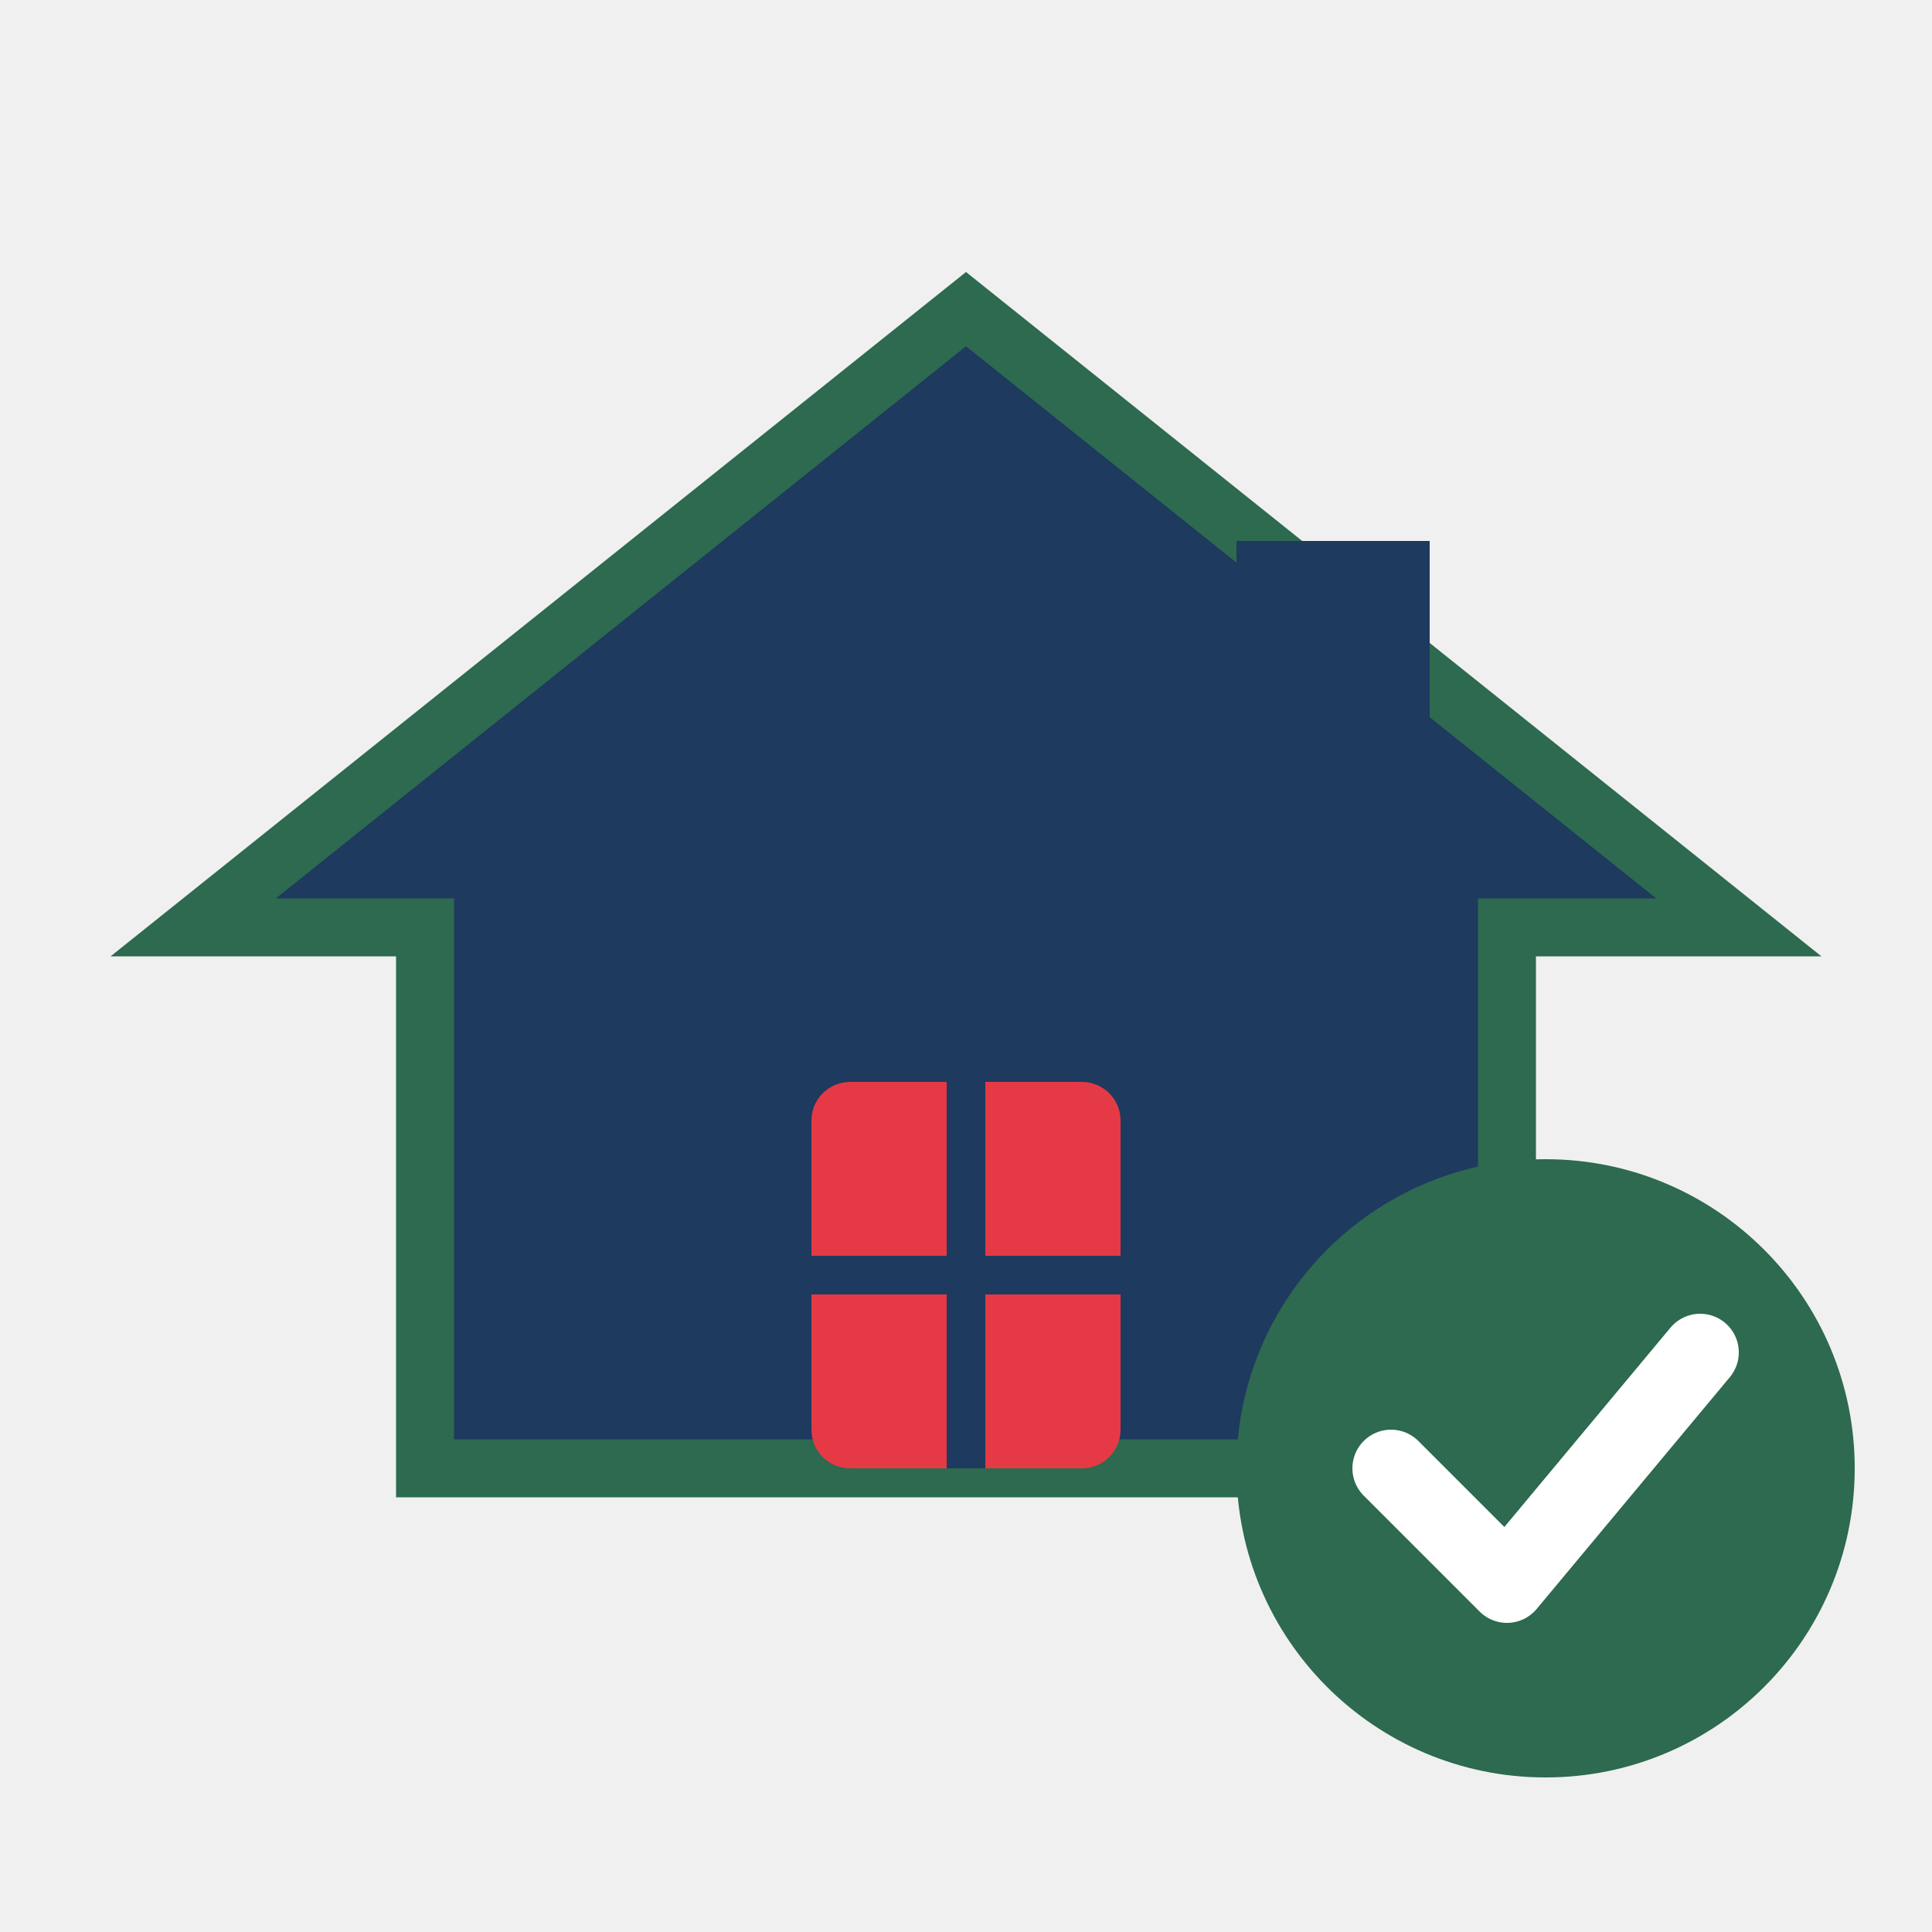
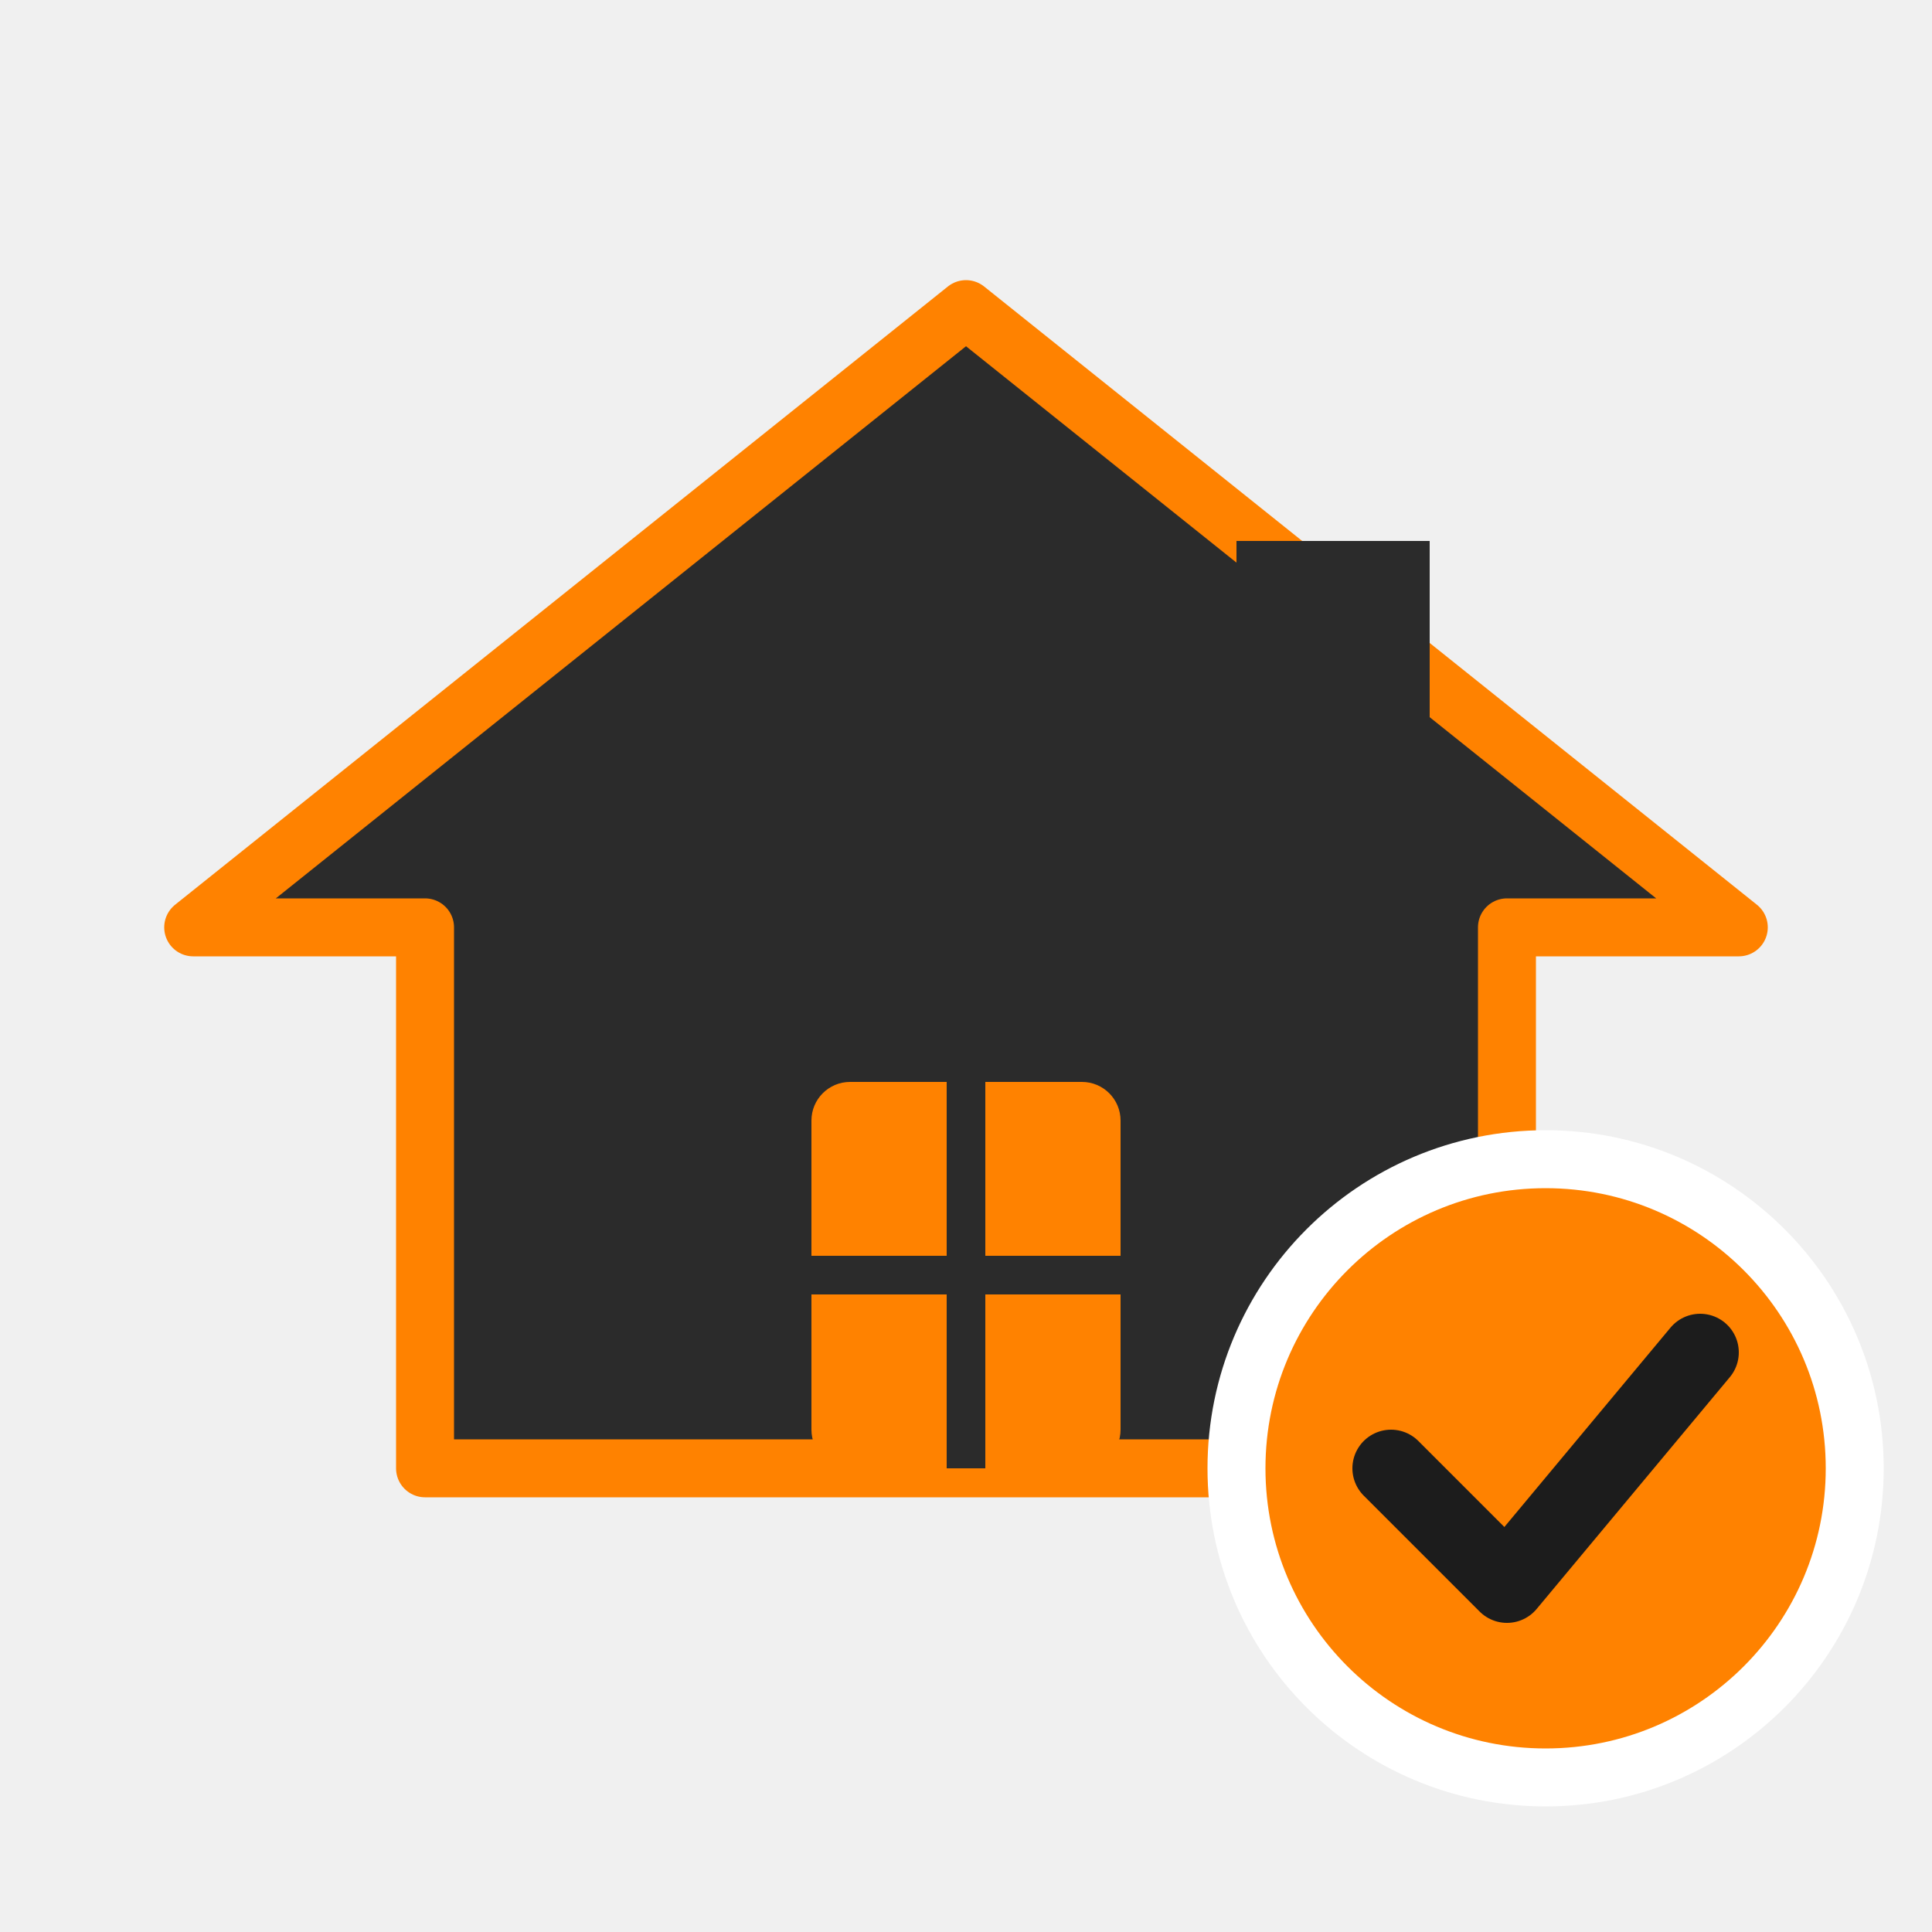
<svg xmlns="http://www.w3.org/2000/svg" viewBox="0 0 50 50" fill="none">
-   <path d="M25 8L5 24h6v14h28V24h6L25 8z" fill="#1e3a5f" />
-   <path d="M25 8L5 24h6v14h28V24h6L25 8z" stroke="#2d6a4f" stroke-width="1.5" fill="none" />
-   <rect x="32" y="14" width="5" height="10" fill="#1e3a5f" />
-   <rect x="21" y="28" width="8" height="10" fill="#e63946" rx="1" />
-   <line x1="25" y1="28" x2="25" y2="38" stroke="#1e3a5f" stroke-width="1" />
-   <line x1="21" y1="33" x2="29" y2="33" stroke="#1e3a5f" stroke-width="1" />
-   <circle cx="40" cy="38" r="8" fill="#2d6a4f" />
-   <path d="M36 38l3 3 5-6" stroke="white" stroke-width="2" stroke-linecap="round" stroke-linejoin="round" fill="none" />
+   <path d="M25 8L5 24h6v14h28V24h6L25 8z" fill="#2B2B2B" />
+   <path d="M25 8L5 24h6v14h28V24h6L25 8z" stroke="#FF8200" stroke-width="1.5" fill="none" stroke-linejoin="round" />
+   <rect x="32" y="14" width="5" height="10" fill="#2B2B2B" />
+   <rect x="21" y="28" width="8" height="10" fill="#FF8200" rx="1" />
+   <line x1="25" y1="28" x2="25" y2="38" stroke="#2B2B2B" stroke-width="1" />
+   <line x1="21" y1="33" x2="29" y2="33" stroke="#2B2B2B" stroke-width="1" />
+   <circle cx="40" cy="38" r="8" fill="#FF8200" stroke="#fff" stroke-width="1.5" />
+   <path d="M36 38l3 3 5-6" stroke="#1C1C1C" stroke-width="2" stroke-linecap="round" stroke-linejoin="round" fill="none" />
</svg>
